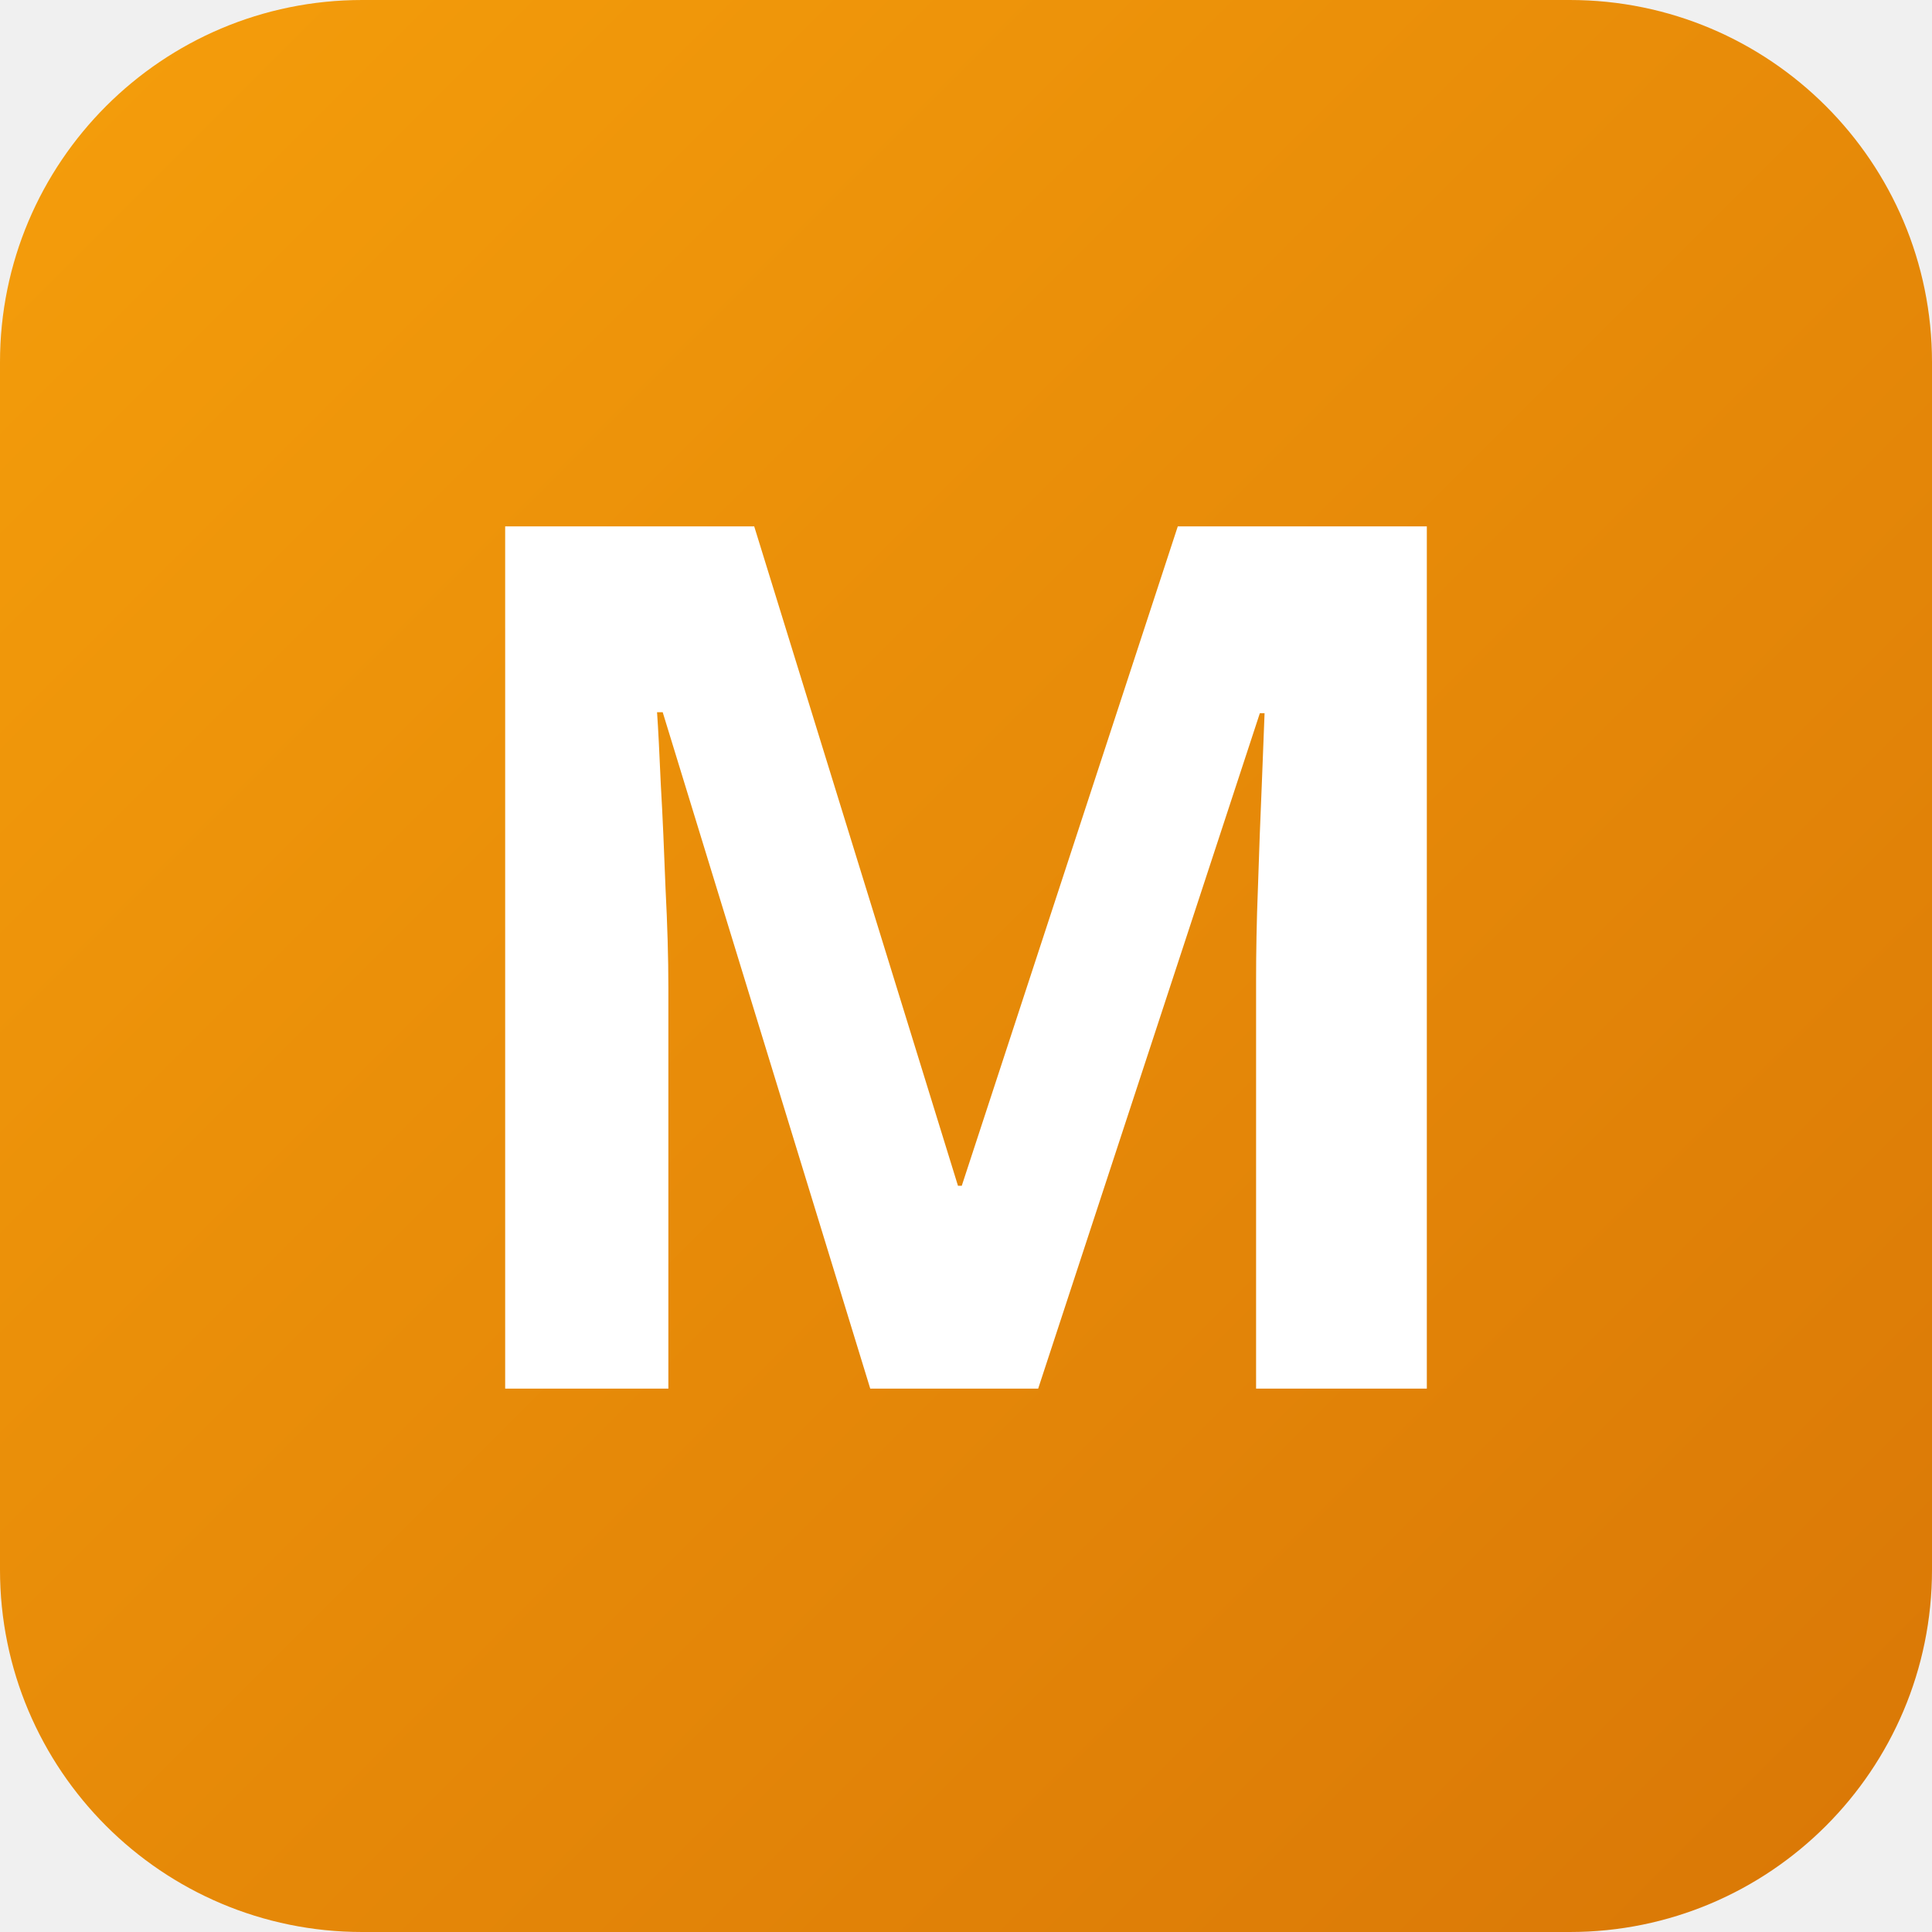
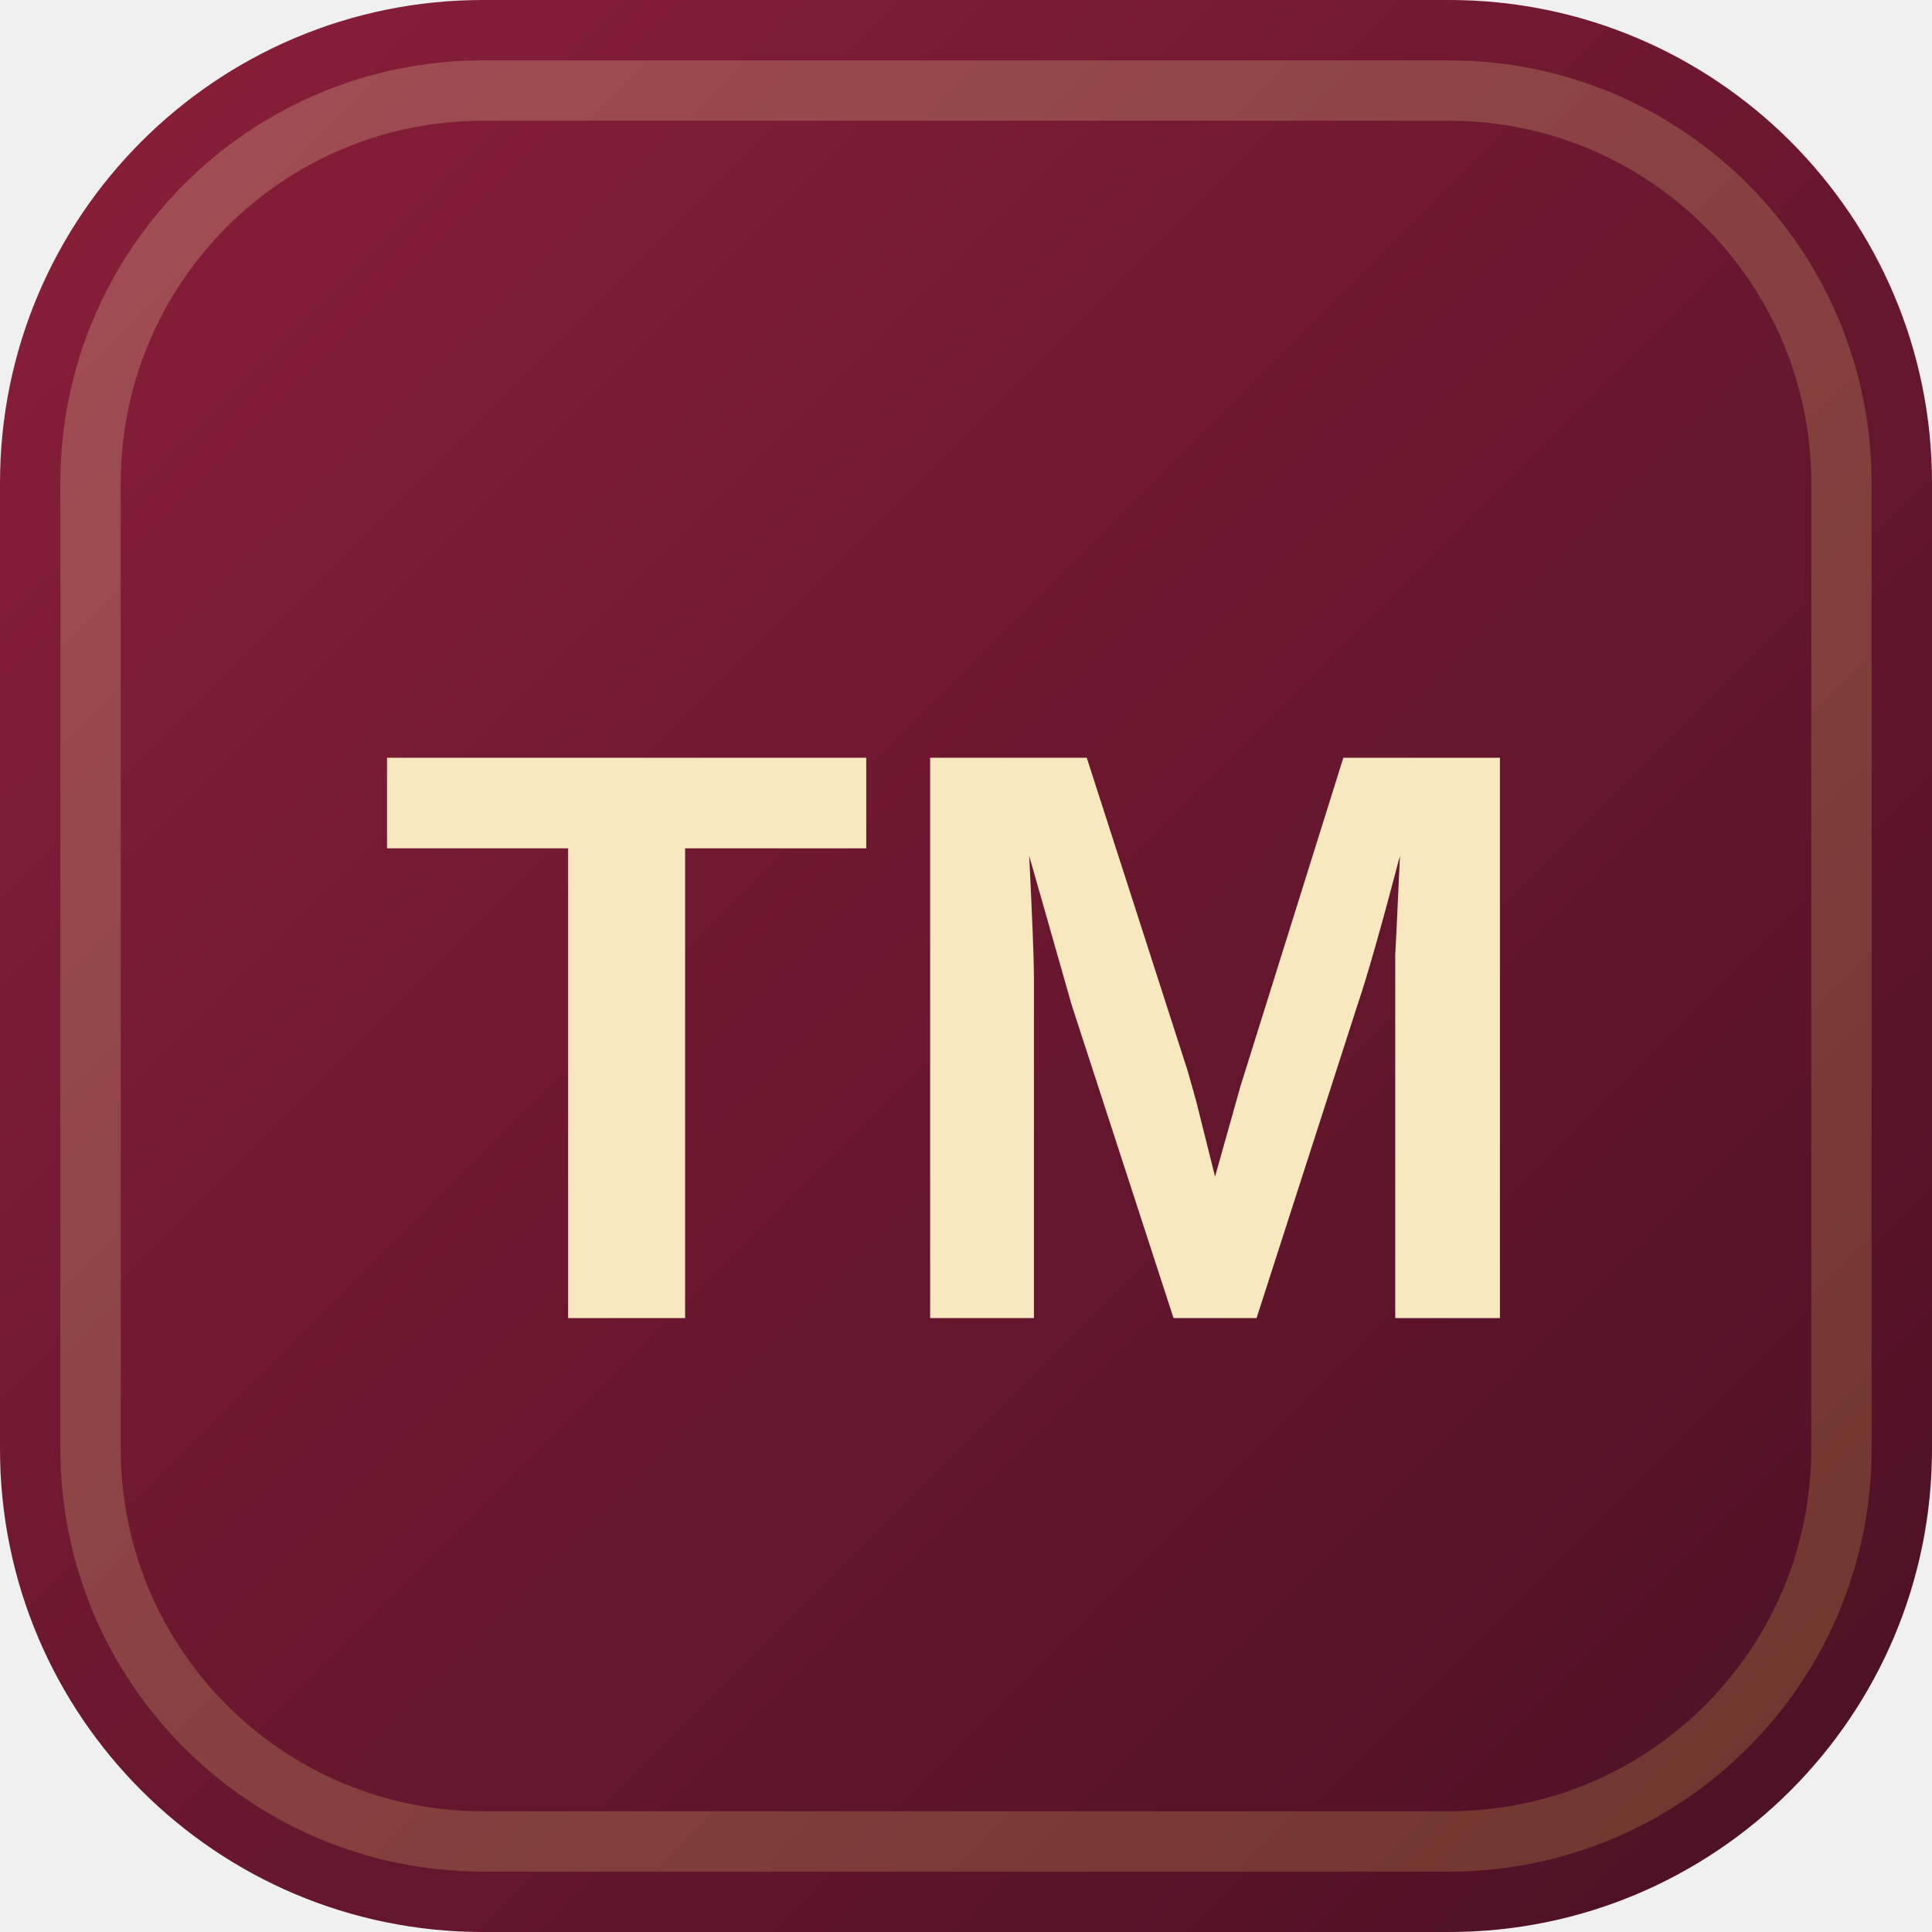
- <svg xmlns="http://www.w3.org/2000/svg" viewBox="0 0 32 32">
+ <svg xmlns="http://www.w3.org/2000/svg" viewBox="0 0 32 32" role="img" aria-labelledby="title desc">
  <defs>
-     <linearGradient id="g" x1="0%" y1="0%" x2="100%" y2="100%">
-       <stop offset="0%" stop-color="#f59e0b" />
-       <stop offset="100%" stop-color="#d97706" />
+     <linearGradient id="bg" x1="0" y1="0" x2="32" y2="32" gradientUnits="userSpaceOnUse">
+       <stop offset="0%" stop-color="#8b1f3a" />
+       <stop offset="100%" stop-color="#4a1024" />
+     </linearGradient>
+     <linearGradient id="border" x1="0" y1="0" x2="32" y2="32" gradientUnits="userSpaceOnUse">
+       <stop offset="0%" stop-color="#f8e7b6" />
+       <stop offset="100%" stop-color="#d4a43f" />
    </linearGradient>
  </defs>
-   <rect width="32" height="32" rx="6" fill="url(#g)" />
-   <text x="16" y="23" text-anchor="middle" font-family="system-ui,sans-serif" font-weight="800" font-size="20" fill="#fff">M</text>
+   <rect width="32" height="32" rx="8" fill="url(#bg)" />
+   <rect x="1.5" y="1.5" width="29" height="29" rx="6.5" fill="none" stroke="url(#border)" stroke-width="1" stroke-opacity=".24" />
+   <text x="16" y="18" text-anchor="middle" dominant-baseline="middle" font-family="Arial Black, Arial, system-ui, sans-serif" font-size="13.5" font-weight="900" letter-spacing="0" fill="#f7e8bf">TM</text>
</svg>
